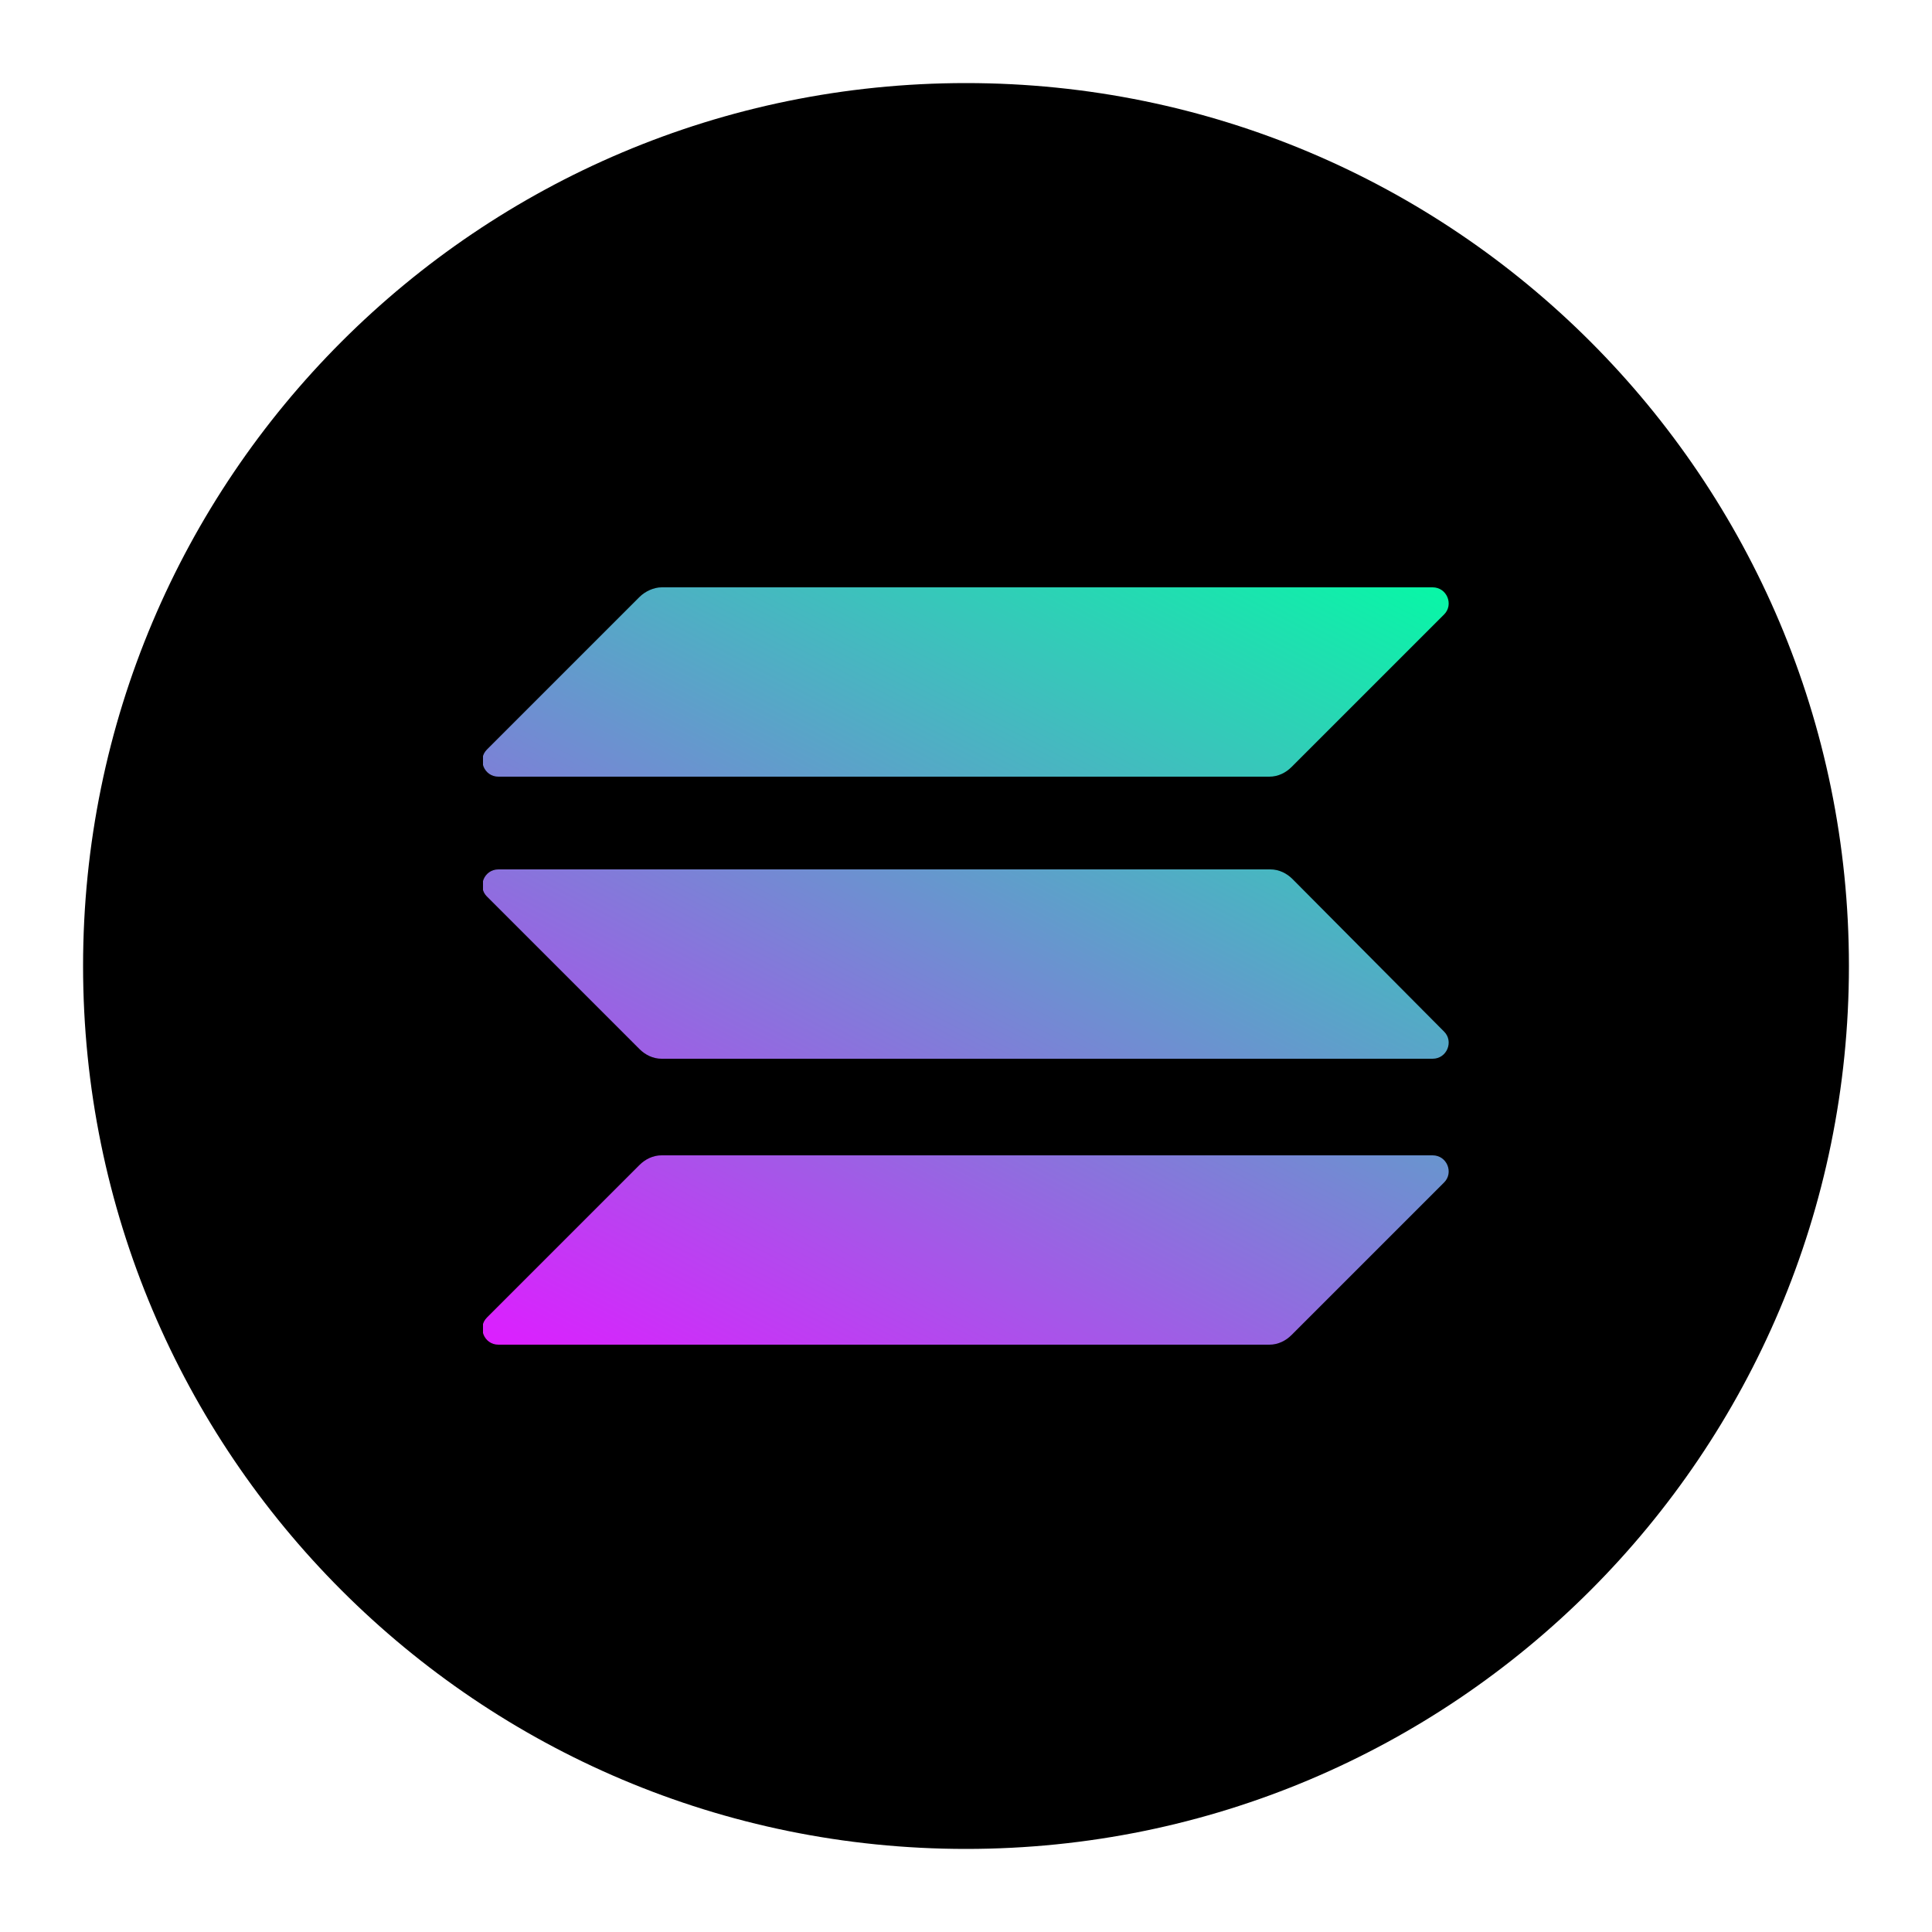
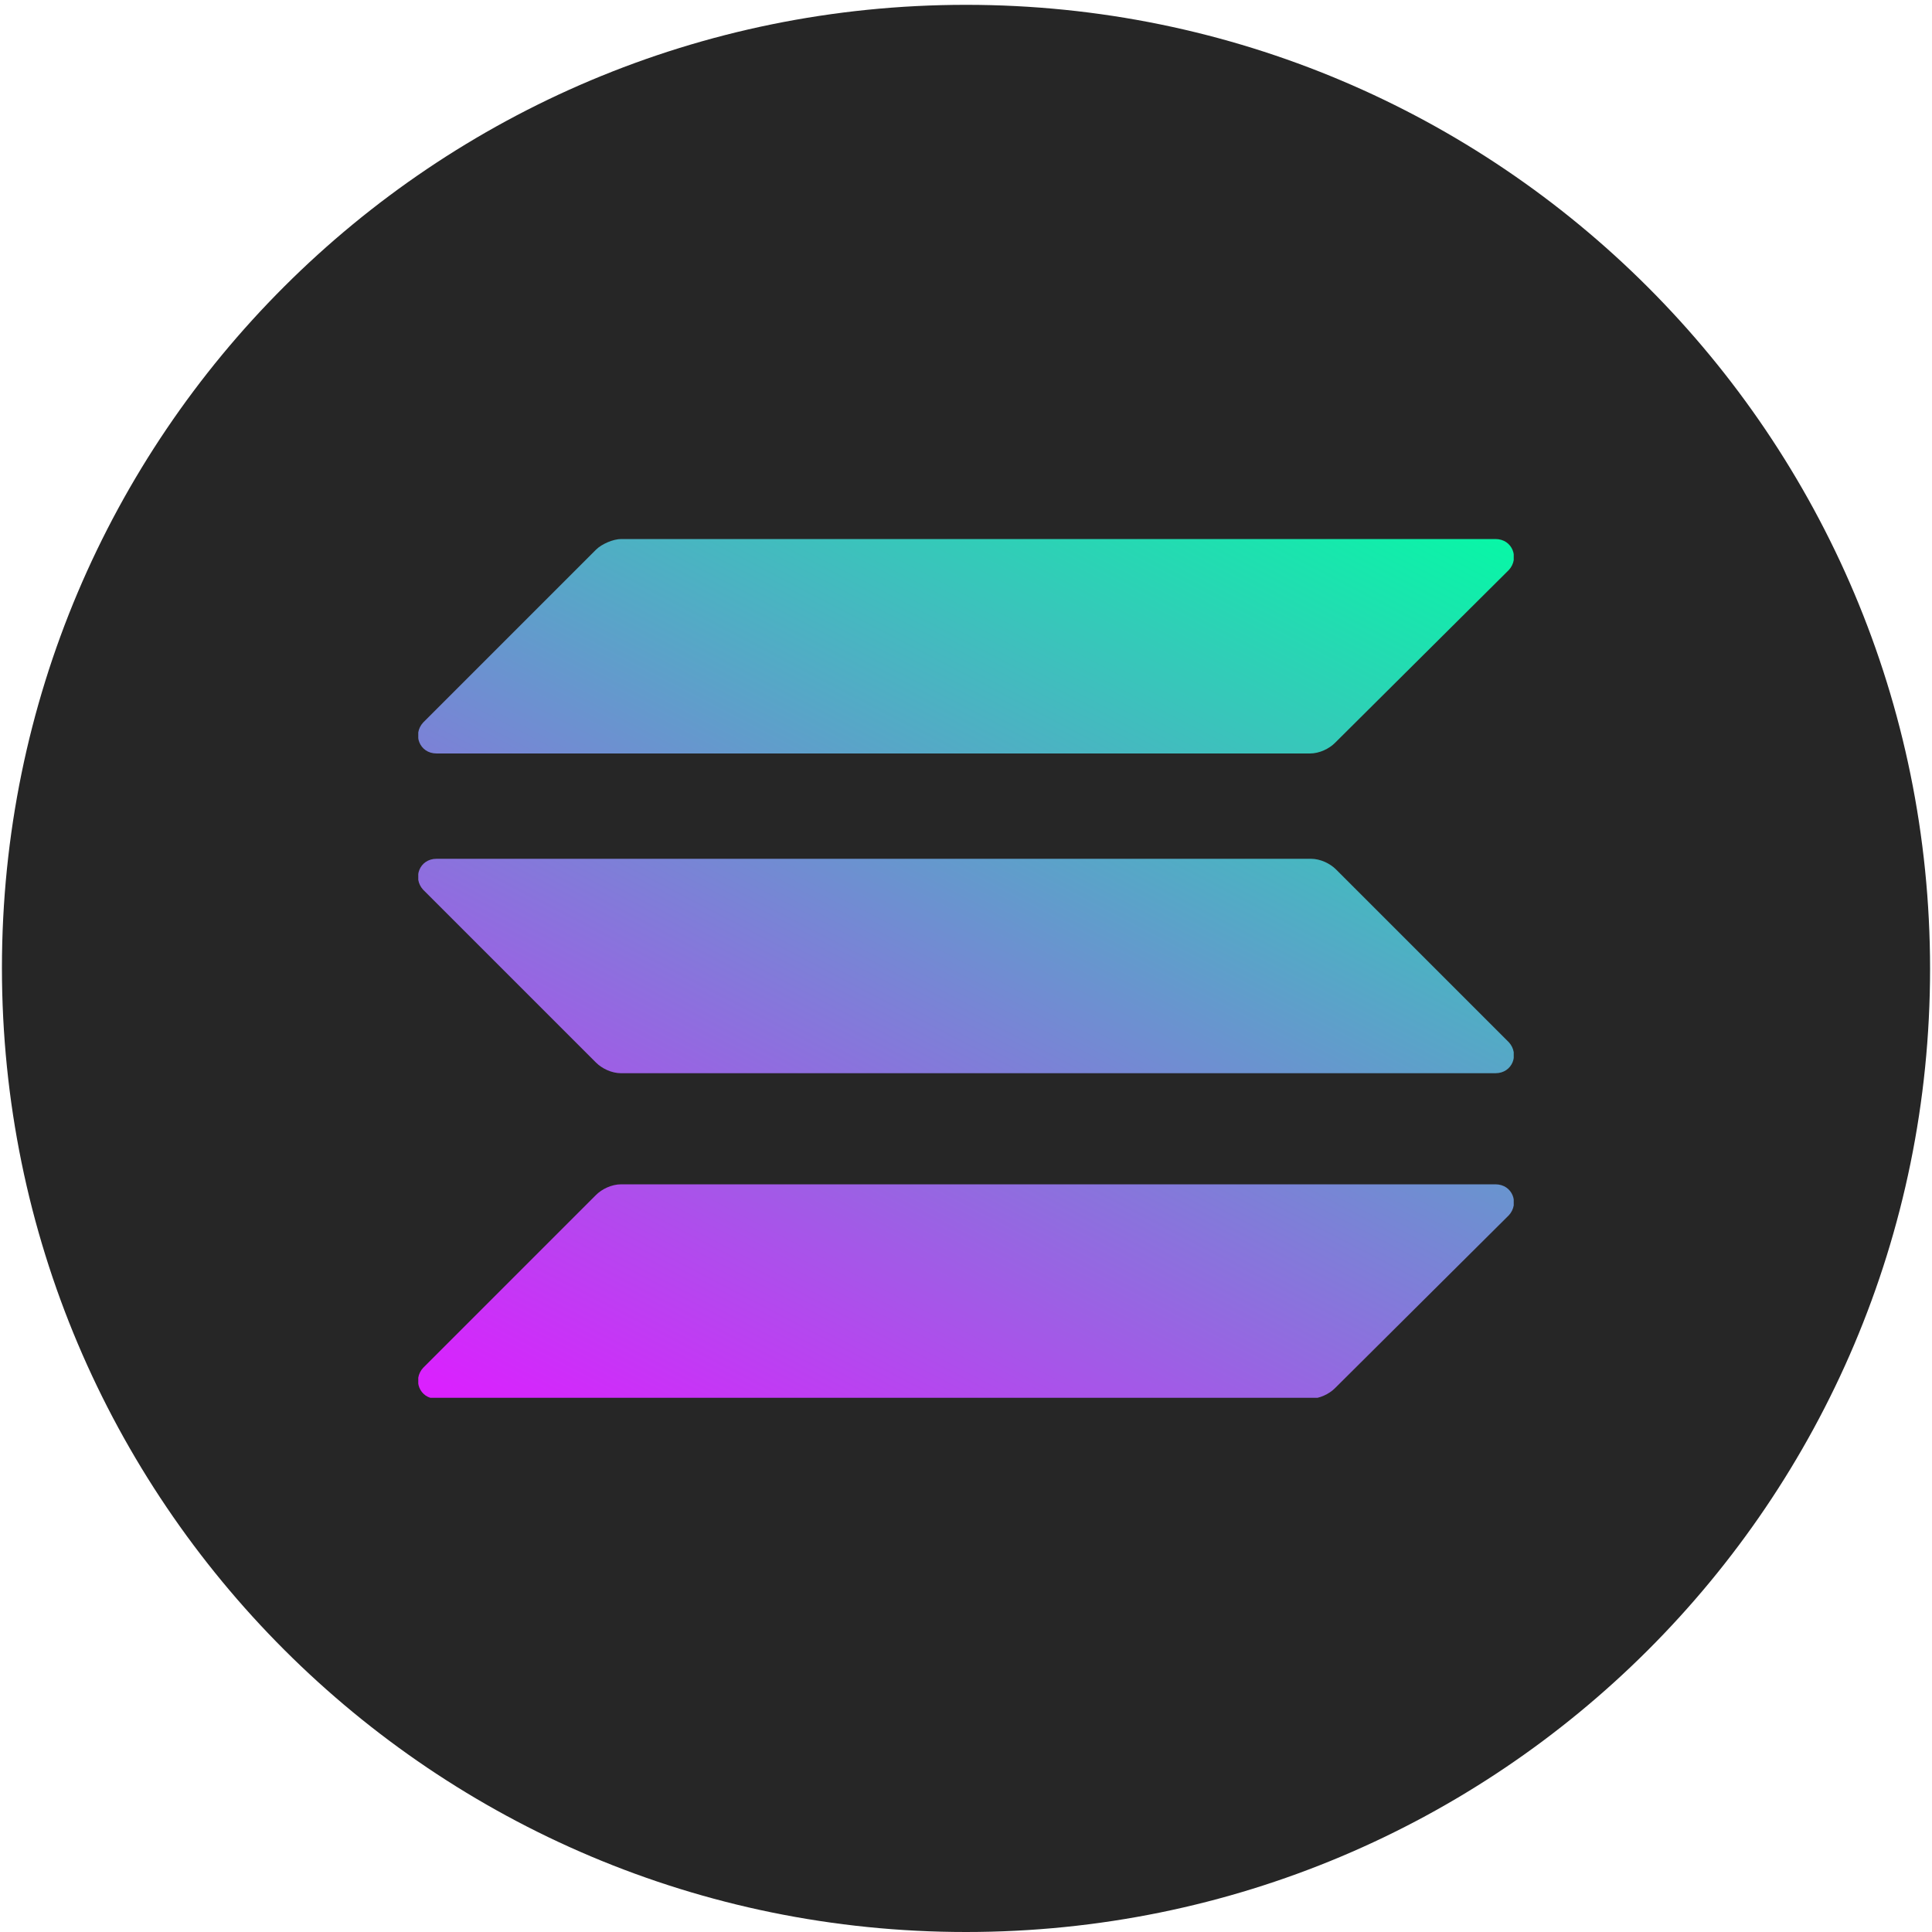
<svg xmlns="http://www.w3.org/2000/svg" xmlns:xlink="http://www.w3.org/1999/xlink" version="1.1" id="Layer_1" x="0px" y="0px" viewBox="0 0 200 200" style="enable-background:new 0 0 200 200;" xml:space="preserve">
  <style type="text/css">
- 	.st0{fill-rule:evenodd;clip-rule:evenodd;fill:#FBD52E;}
- 	.st1{clip-path:url(#SVGID_00000085234343729196420630000004609235179975417277_);}
- 	.st2{fill:url(#SVGID_00000132775611475510698300000015438424240809085878_);}
- 	.st3{clip-path:url(#SVGID_00000100347693135812391850000006497329724649397912_);}
- 	.st4{fill:url(#SVGID_00000033326694651232750220000014131945295453569157_);}
- 	.st5{clip-path:url(#SVGID_00000110446213534550001800000006513215781498469541_);}
- 	.st6{fill:url(#SVGID_00000019649376015539439090000014095950366912700335_);}
+ 	.st0{fill:#262626;}
+ 	.st1{fill-rule:evenodd;clip-rule:evenodd;fill:#FBD52E;}
+ 	.st2{clip-path:url(#SVGID_00000138538221273538043250000009701324971872229566_);}
+ 	.st3{fill:url(#SVGID_00000177483924802762790390000005474083946513659294_);}
+ 	.st4{clip-path:url(#SVGID_00000034086325926960976020000002437421105927643581_);}
+ 	.st5{fill:url(#SVGID_00000127730896339890192940000011653573901767502014_);}
+ 	.st6{clip-path:url(#SVGID_00000125588617202690495070000010784232149285358478_);}
+ 	.st7{fill:url(#SVGID_00000120556720367850129750000014728276969377915051_);}
</style>
  <g id="surface1_00000103955597701102914250000005251003009576502202_">
-     <path d="M100,191.4c-50.5,0-91.4-40.9-91.4-91.4S49.5,8.6,100,8.6s91.4,40.9,91.4,91.4S150.5,191.4,100,191.4z" />
+     <path class="st0" d="M100,200c-55.1,0-99.8-44.6-99.8-99.8S44.9,0.5,100,0.5s99.8,44.6,99.8,99.8S155.1,200,100,200z" />
  </g>
-   <path class="st0" d="M263.4-7.6" />
+   <path class="st1" d="M263.4-7.6" />
  <g id="surface1">
    <g>
-       <defs>
-         <rect id="SVGID_1_" x="50" y="119.5" width="100" height="19.7" />
-       </defs>
-       <clipPath id="SVGID_00000183250143932126624110000004490479608163223229_">
-         <use xlink:href="#SVGID_1_" style="overflow:visible;" />
-       </clipPath>
-       <g style="clip-path:url(#SVGID_00000183250143932126624110000004490479608163223229_);">
-         <linearGradient id="SVGID_00000000221255852607689170000005388156351252173482_" gradientUnits="userSpaceOnUse" x1="16.889" y1="193.833" x2="10.261" y2="181.137" gradientTransform="matrix(8.3333 0 0 -8.3333 0 1666.667)">
-           <stop offset="0" style="stop-color:#00FFA3" />
-           <stop offset="1" style="stop-color:#DC1FFF" />
-         </linearGradient>
-         <path style="fill:url(#SVGID_00000000221255852607689170000005388156351252173482_);" d="M66.2,120.6c0.6-0.6,1.4-1,2.3-1h79.8     c1.5,0,2.2,1.8,1.2,2.8l-15.8,15.8c-0.6,0.6-1.4,1-2.3,1H51.6c-1.5,0-2.2-1.8-1.2-2.8L66.2,120.6z" />
+       <g>
+         <g>
+           <g>
+             <g>
+               <defs>
+                 <rect id="SVGID_1_" x="43.3" y="122.4" width="113.4" height="22.3" />
+               </defs>
+               <clipPath id="SVGID_00000181767095277659114810000017423843625060937860_">
+                 <use xlink:href="#SVGID_1_" style="overflow:visible;" />
+               </clipPath>
+               <g style="clip-path:url(#SVGID_00000181767095277659114810000017423843625060937860_);">
+                 <linearGradient id="SVGID_00000021810419143313572900000011706439717722950792_" gradientUnits="userSpaceOnUse" x1="-675.891" y1="40.504" x2="-683.408" y2="26.107" gradientTransform="matrix(8.3333 0 0 -8.3333 5778.64 382.6665)">
+                   <stop offset="0" style="stop-color:#00FFA3" />
+                   <stop offset="1" style="stop-color:#DC1FFF" />
+                 </linearGradient>
+                 <path style="fill:url(#SVGID_00000021810419143313572900000011706439717722950792_);" d="M61.7,123.7         c0.6-0.6,1.6-1.1,2.6-1.1h90.5c1.8,0,2.5,2,1.4,3.2l-18,17.9c-0.6,0.6-1.6,1.1-2.6,1.1H45.2c-1.8,0-2.5-2-1.4-3.2L61.7,123.7         z" />
+               </g>
+             </g>
+           </g>
+         </g>
      </g>
    </g>
    <g>
-       <defs>
-         <rect id="SVGID_00000052095841142260079990000007995444458504402850_" x="50" y="60.8" width="100" height="19.7" />
-       </defs>
-       <clipPath id="SVGID_00000152962680017867656770000010835687295838092459_">
-         <use xlink:href="#SVGID_00000052095841142260079990000007995444458504402850_" style="overflow:visible;" />
-       </clipPath>
-       <g style="clip-path:url(#SVGID_00000152962680017867656770000010835687295838092459_);">
-         <linearGradient id="SVGID_00000123412889812647419030000012477331953342567082_" gradientUnits="userSpaceOnUse" x1="13.991" y1="195.346" x2="7.363" y2="182.65" gradientTransform="matrix(8.3333 0 0 -8.3333 0 1666.667)">
-           <stop offset="0" style="stop-color:#00FFA3" />
-           <stop offset="1" style="stop-color:#DC1FFF" />
-         </linearGradient>
-         <path style="fill:url(#SVGID_00000123412889812647419030000012477331953342567082_);" d="M66.2,61.8c0.6-0.6,1.5-1,2.3-1h79.8     c1.5,0,2.2,1.8,1.2,2.8l-15.8,15.8c-0.6,0.6-1.4,1-2.3,1H51.6c-1.5,0-2.2-1.8-1.2-2.8L66.2,61.8z" />
+       <g>
+         <g>
+           <g>
+             <g>
+               <defs>
+                 <rect id="SVGID_00000122698016180088758150000001471485004352093824_" x="43.3" y="55.8" width="113.4" height="22.3" />
+               </defs>
+               <clipPath id="SVGID_00000126300170296331849670000004543991819060741273_">
+                 <use xlink:href="#SVGID_00000122698016180088758150000001471485004352093824_" style="overflow:visible;" />
+               </clipPath>
+               <g style="clip-path:url(#SVGID_00000126300170296331849670000004543991819060741273_);">
+                 <linearGradient id="SVGID_00000089552112315914307290000000048965663061496766_" gradientUnits="userSpaceOnUse" x1="-679.179" y1="42.221" x2="-686.696" y2="27.823" gradientTransform="matrix(8.3333 0 0 -8.3333 5778.64 382.6665)">
+                   <stop offset="0" style="stop-color:#00FFA3" />
+                   <stop offset="1" style="stop-color:#DC1FFF" />
+                 </linearGradient>
+                 <path style="fill:url(#SVGID_00000089552112315914307290000000048965663061496766_);" d="M61.7,56.9c0.6-0.6,1.8-1.1,2.6-1.1         h90.5c1.8,0,2.5,2,1.4,3.2l-18,17.9c-0.6,0.6-1.6,1.1-2.6,1.1H45.2c-1.8,0-2.5-2-1.4-3.2L61.7,56.9z" />
+               </g>
+             </g>
+           </g>
+         </g>
      </g>
    </g>
    <g>
-       <defs>
-         <rect id="SVGID_00000175320393097436578110000002342551524760012678_" x="50" y="89.5" width="100" height="21" />
-       </defs>
-       <clipPath id="SVGID_00000003090427063515872880000003611647797527904907_">
-         <use xlink:href="#SVGID_00000175320393097436578110000002342551524760012678_" style="overflow:visible;" />
-       </clipPath>
-       <g style="clip-path:url(#SVGID_00000003090427063515872880000003611647797527904907_);">
-         <linearGradient id="SVGID_00000036970335148785518870000012163428396103446695_" gradientUnits="userSpaceOnUse" x1="15.431" y1="194.594" x2="8.803" y2="181.899" gradientTransform="matrix(8.3333 0 0 -8.3333 0 1666.667)">
-           <stop offset="0" style="stop-color:#00FFA3" />
-           <stop offset="1" style="stop-color:#DC1FFF" />
-         </linearGradient>
-         <path style="fill:url(#SVGID_00000036970335148785518870000012163428396103446695_);" d="M133.8,91c-0.6-0.6-1.4-1-2.3-1H51.6     c-1.5,0-2.2,1.8-1.2,2.8l15.8,15.8c0.6,0.6,1.4,1,2.3,1h79.8c1.5,0,2.2-1.8,1.2-2.8L133.8,91z" />
+       <g>
+         <g>
+           <g>
+             <g>
+               <defs>
+                 <rect id="SVGID_00000091721698690543908930000009007545069587836093_" x="43.3" y="88.3" width="113.4" height="23.8" />
+               </defs>
+               <clipPath id="SVGID_00000131335207614460865190000016832228514387991484_">
+                 <use xlink:href="#SVGID_00000091721698690543908930000009007545069587836093_" style="overflow:visible;" />
+               </clipPath>
+               <g style="clip-path:url(#SVGID_00000131335207614460865190000016832228514387991484_);">
+                 <linearGradient id="SVGID_00000160872897807319341430000004399109976470343563_" gradientUnits="userSpaceOnUse" x1="-677.55" y1="41.37" x2="-685.067" y2="26.973" gradientTransform="matrix(8.3333 0 0 -8.3333 5778.64 382.6665)">
+                   <stop offset="0" style="stop-color:#00FFA3" />
+                   <stop offset="1" style="stop-color:#DC1FFF" />
+                 </linearGradient>
+                 <path style="fill:url(#SVGID_00000160872897807319341430000004399109976470343563_);" d="M138.3,90c-0.6-0.6-1.6-1.1-2.6-1.1         H45.2c-1.8,0-2.5,2-1.4,3.2L61.7,110c0.6,0.6,1.6,1.1,2.6,1.1h90.5c1.8,0,2.5-2,1.4-3.2L138.3,90z" />
+               </g>
+             </g>
+           </g>
+         </g>
      </g>
    </g>
  </g>
</svg>
